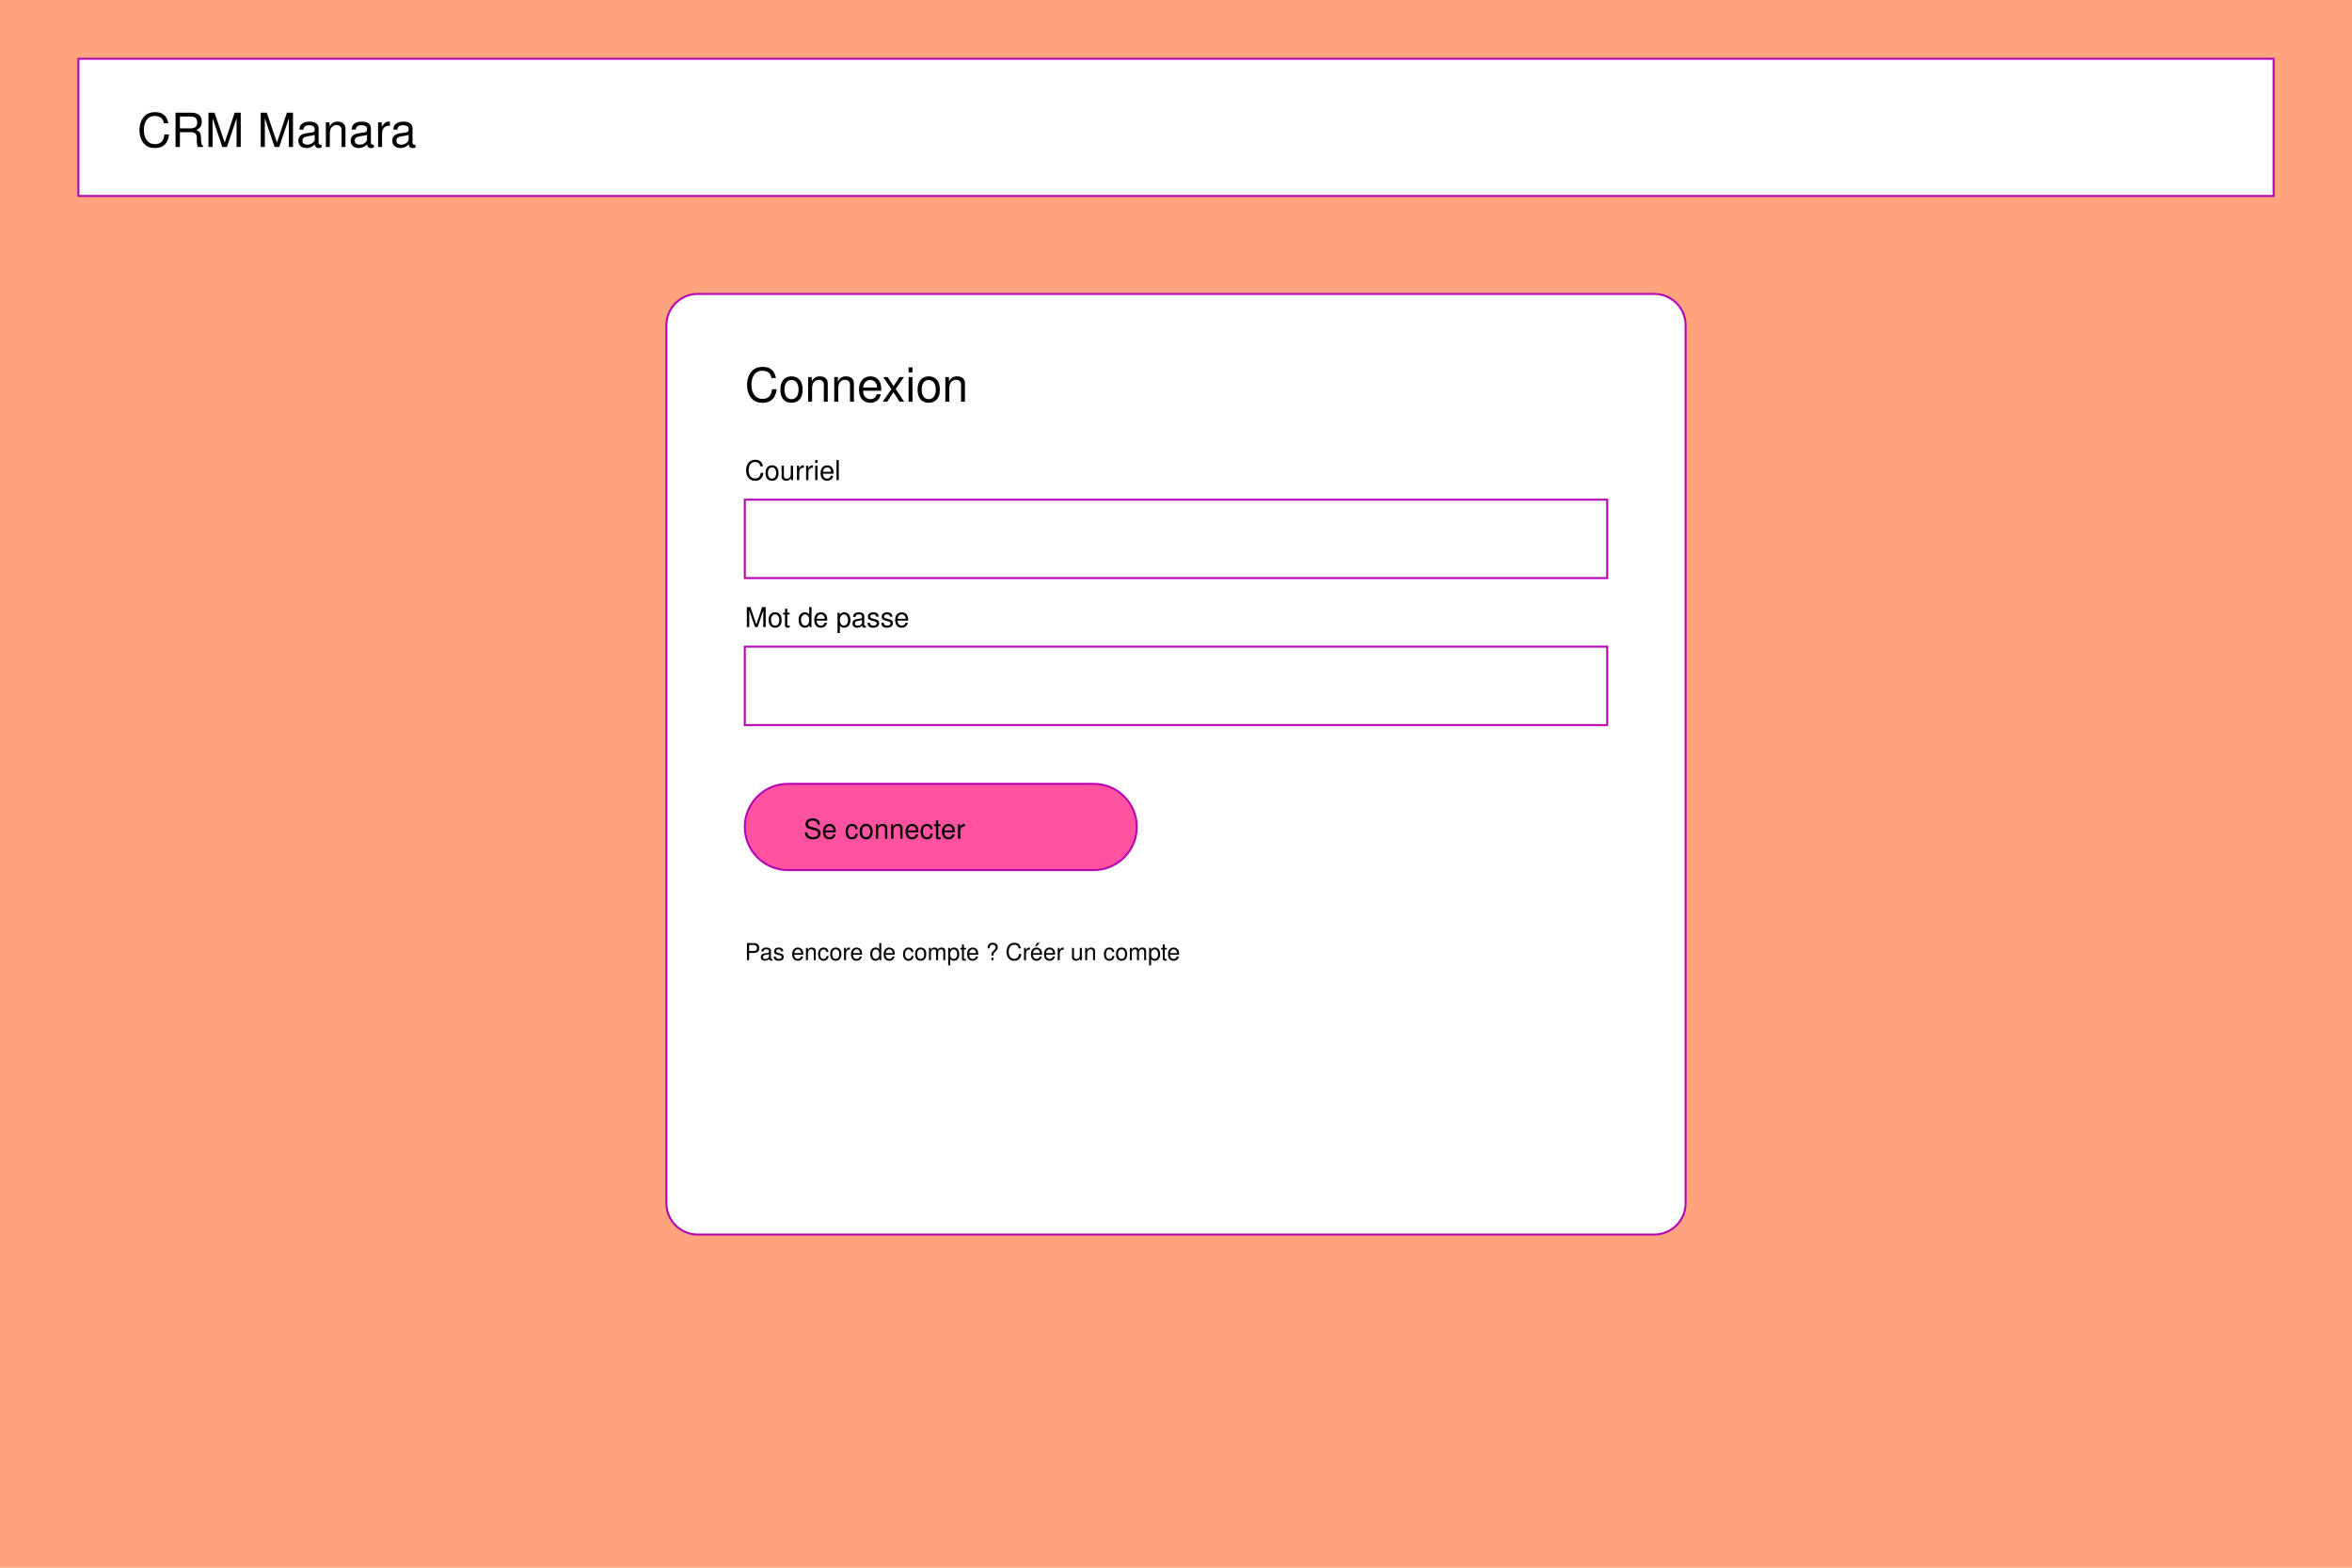
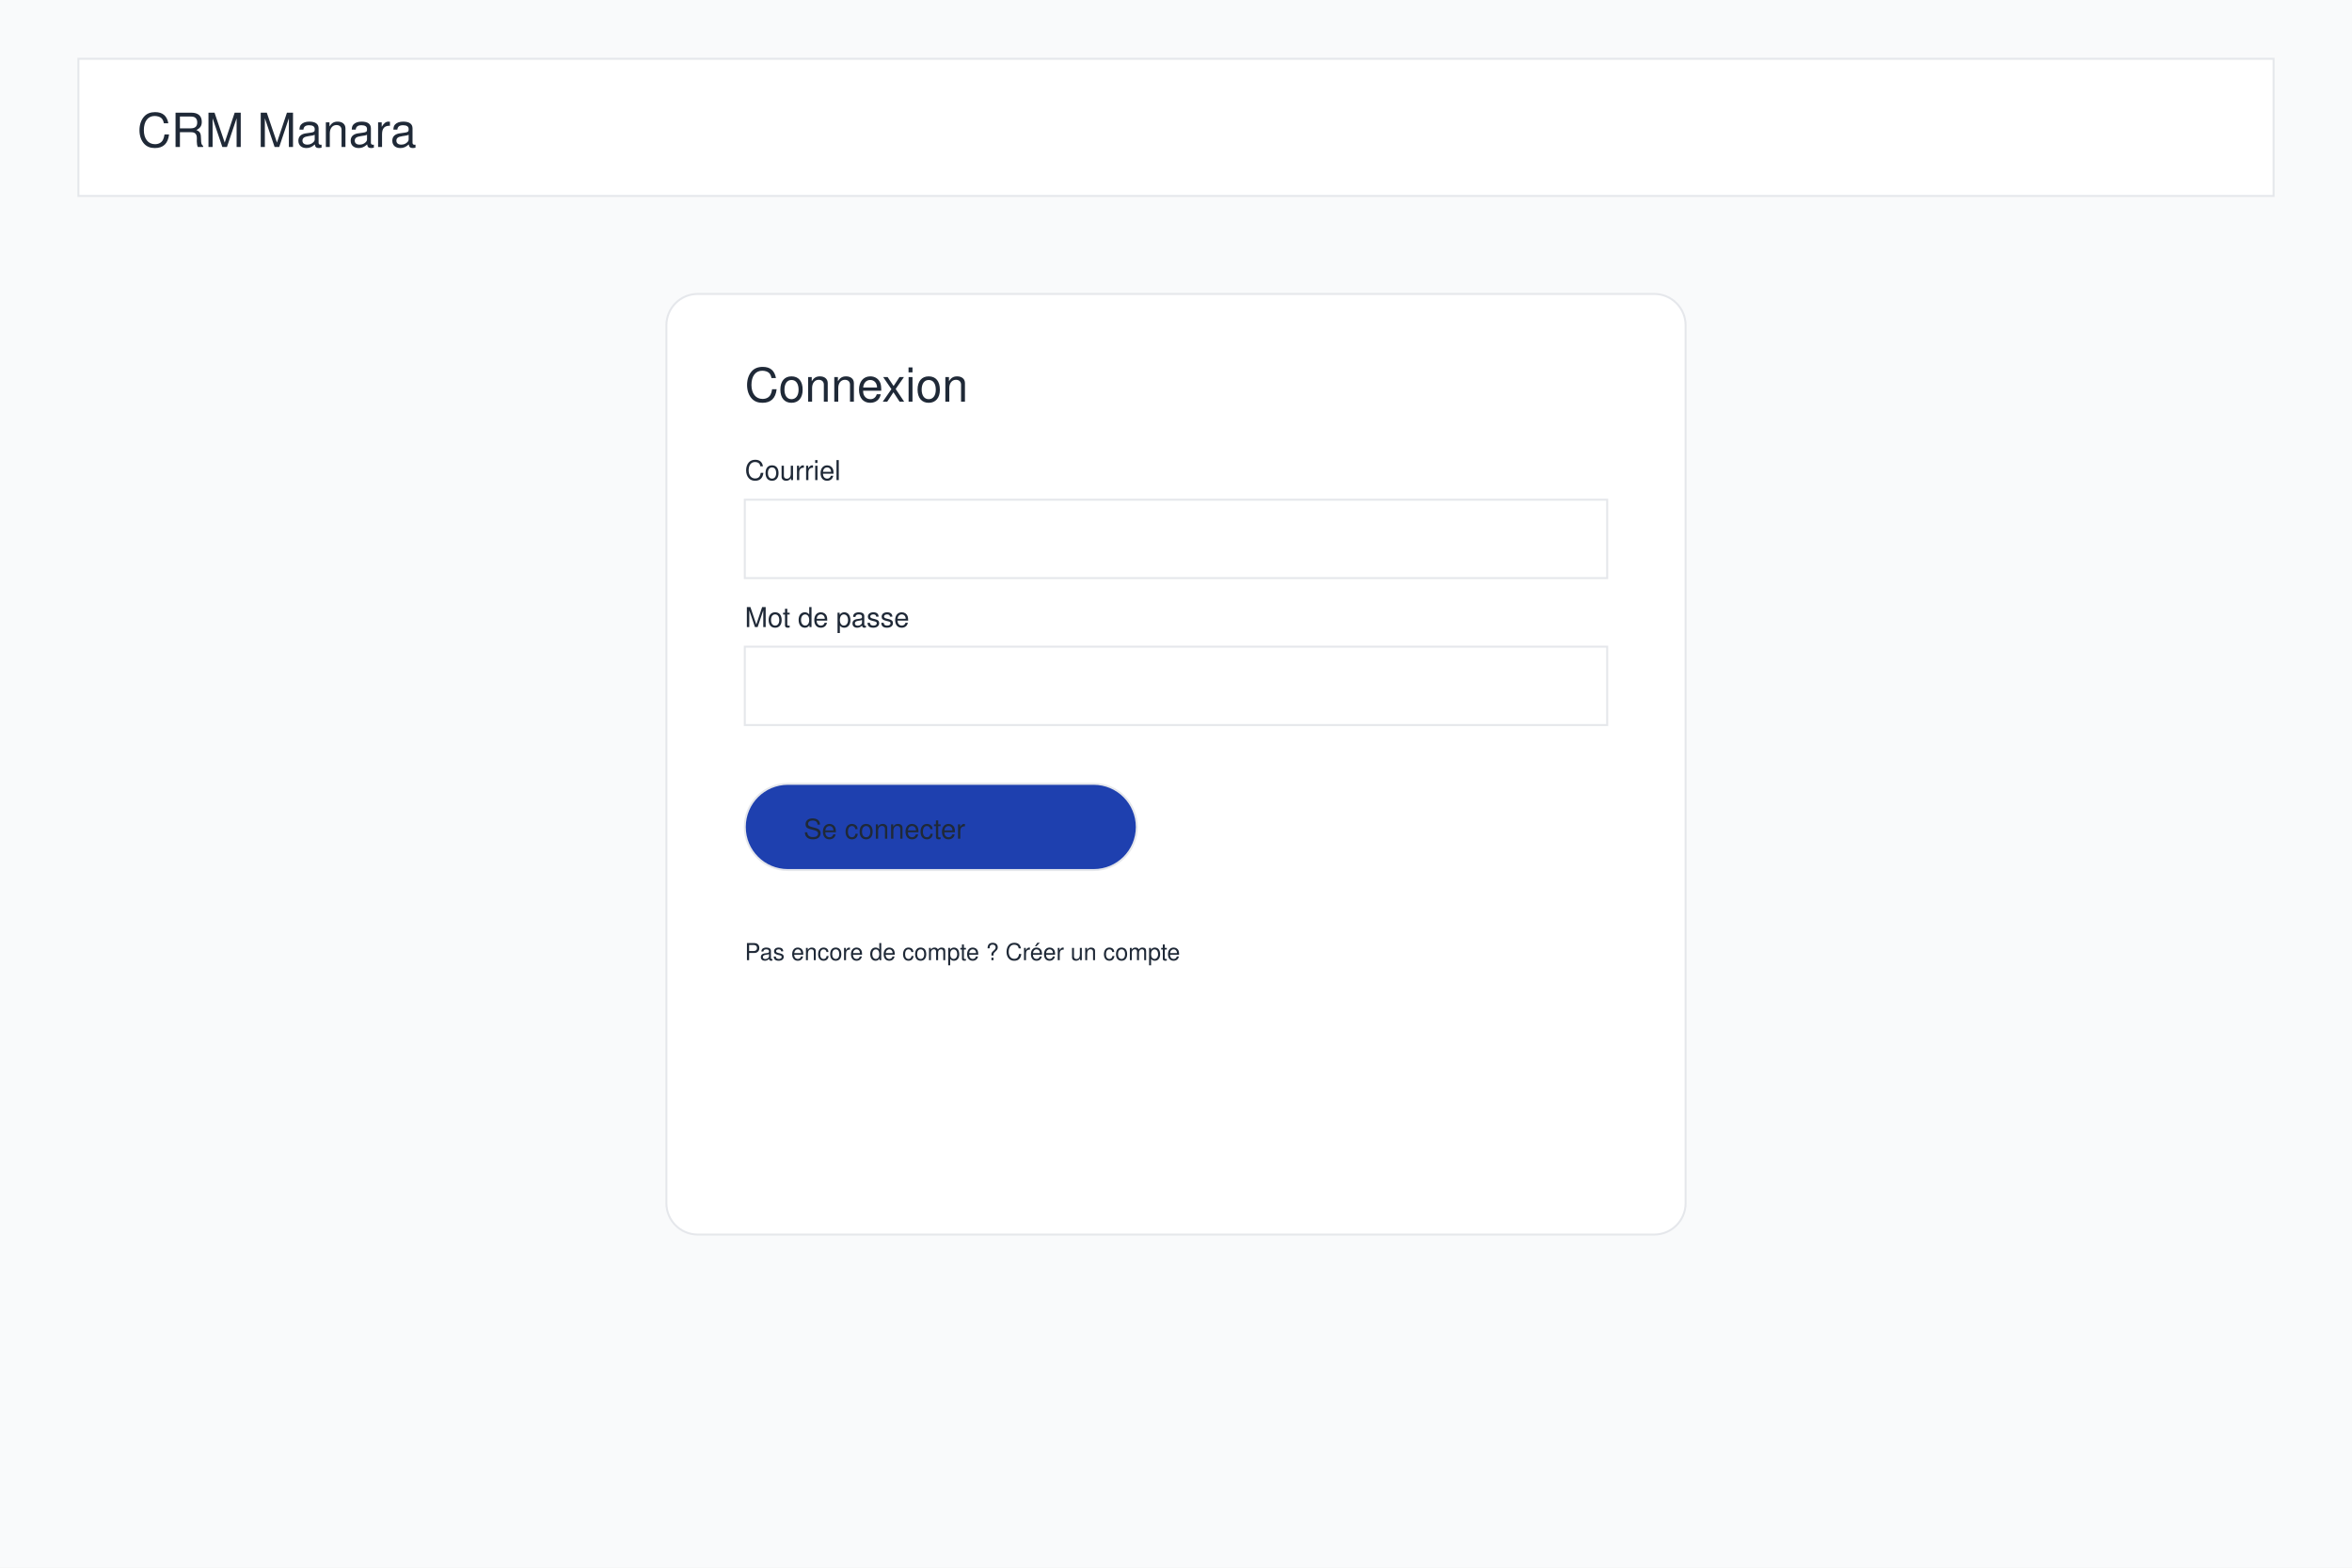
<svg xmlns="http://www.w3.org/2000/svg" width="1200" height="800" viewBox="0 0 1200 800">
-   <rect width="1200" height="800" fill="#FFA47F" />
-   <rect x="40" y="30" width="1120" height="70" fill="#FFFFFF" stroke="#B500B2" />
-   <text x="70" y="75" font-family="Helvetica, Arial, sans-serif" font-size="24" fill="#000000">CRM Manara</text>
-   <rect x="340" y="150" width="520" height="480" rx="16" fill="#FFFFFF" stroke="#B500B2" />
-   <text x="380" y="205" font-family="Helvetica, Arial, sans-serif" font-size="24" fill="#000000">Connexion</text>
-   <text x="380" y="245" font-family="Helvetica, Arial, sans-serif" font-size="14" fill="#000000">Courriel</text>
-   <rect x="380" y="255" width="440" height="40" fill="#FFF" stroke="#B500B2" />
-   <text x="380" y="320" font-family="Helvetica, Arial, sans-serif" font-size="14" fill="#000000">Mot de passe</text>
-   <rect x="380" y="330" width="440" height="40" fill="#FFF" stroke="#B500B2" />
-   <rect x="380" y="400" width="200" height="44" rx="22" fill="#FF52A0" stroke="#B500B2" />
-   <text x="410" y="428" font-family="Helvetica, Arial, sans-serif" font-size="14" fill="#000000">Se connecter</text>
-   <text x="380" y="490" font-family="Helvetica, Arial, sans-serif" font-size="12" fill="#000000">Pas encore de compte ? Créer un compte</text>
+   <rect width="1200" height="800" fill="#F9FAFB" />
+   <rect x="40" y="30" width="1120" height="70" fill="#FFFFFF" stroke="#E5E7EB" />
+   <text x="70" y="75" font-family="Helvetica, Arial, sans-serif" font-size="24" fill="#1F2937">CRM Manara</text>
+   <rect x="340" y="150" width="520" height="480" rx="16" fill="#FFFFFF" stroke="#E5E7EB" />
+   <text x="380" y="205" font-family="Helvetica, Arial, sans-serif" font-size="24" fill="#1F2937">Connexion</text>
+   <text x="380" y="245" font-family="Helvetica, Arial, sans-serif" font-size="14" fill="#1F2937">Courriel</text>
+   <rect x="380" y="255" width="440" height="40" fill="#FFF" stroke="#E5E7EB" />
+   <text x="380" y="320" font-family="Helvetica, Arial, sans-serif" font-size="14" fill="#1F2937">Mot de passe</text>
+   <rect x="380" y="330" width="440" height="40" fill="#FFF" stroke="#E5E7EB" />
+   <rect x="380" y="400" width="200" height="44" rx="22" fill="#1E40AF" stroke="#E5E7EB" />
+   <text x="410" y="428" font-family="Helvetica, Arial, sans-serif" font-size="14" fill="#1F2937">Se connecter</text>
+   <text x="380" y="490" font-family="Helvetica, Arial, sans-serif" font-size="12" fill="#1F2937">Pas encore de compte ? Créer un compte</text>
</svg>
